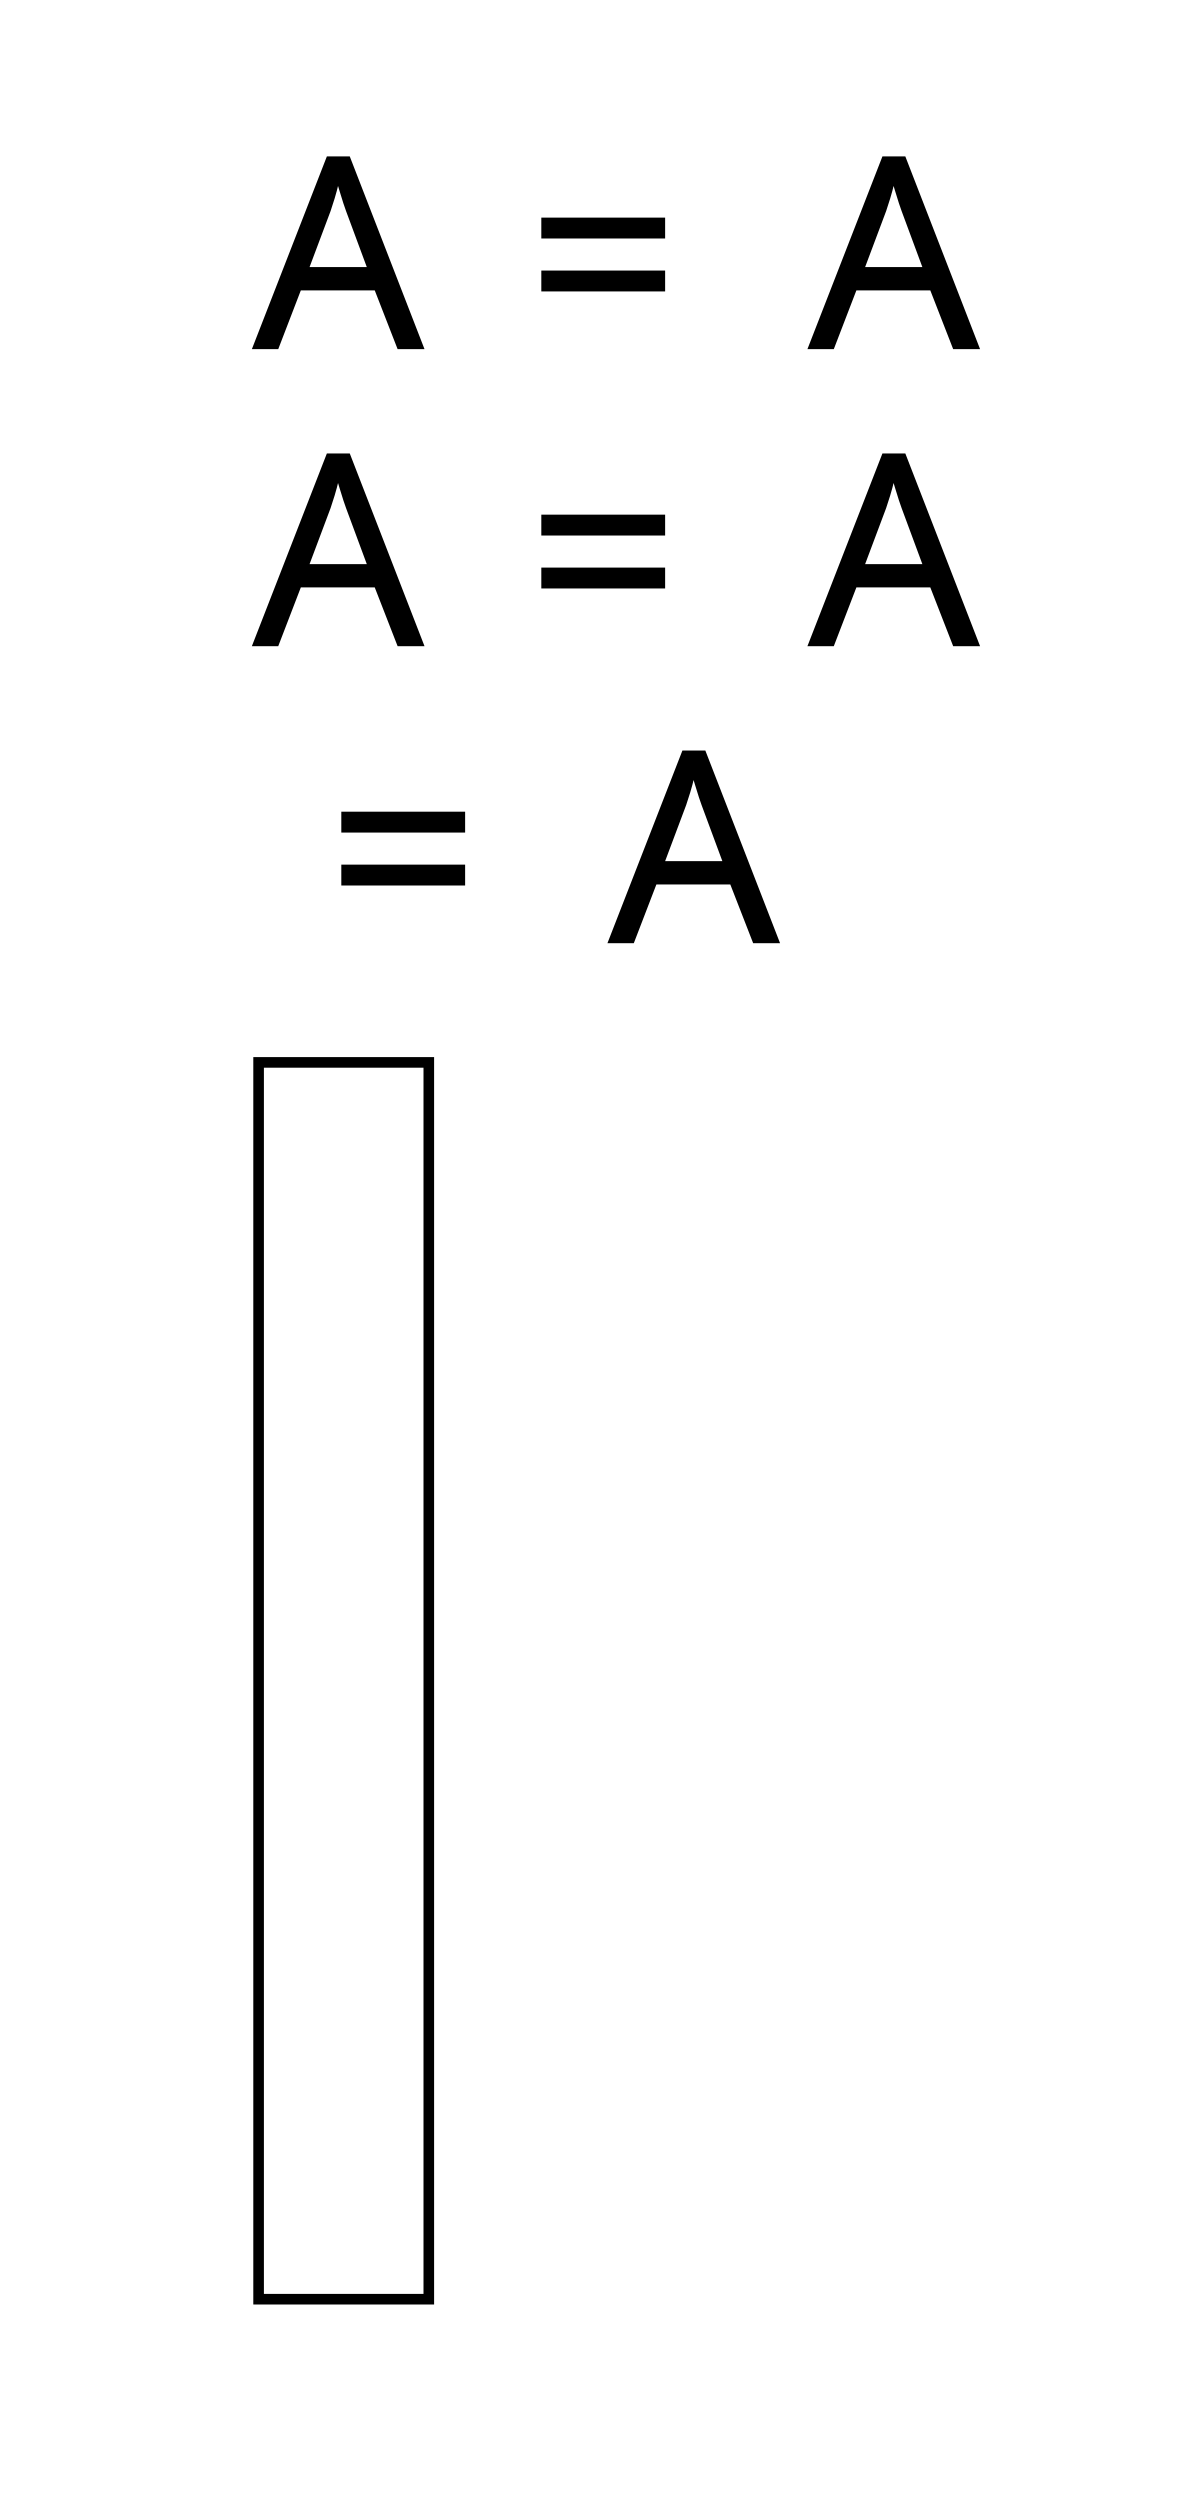
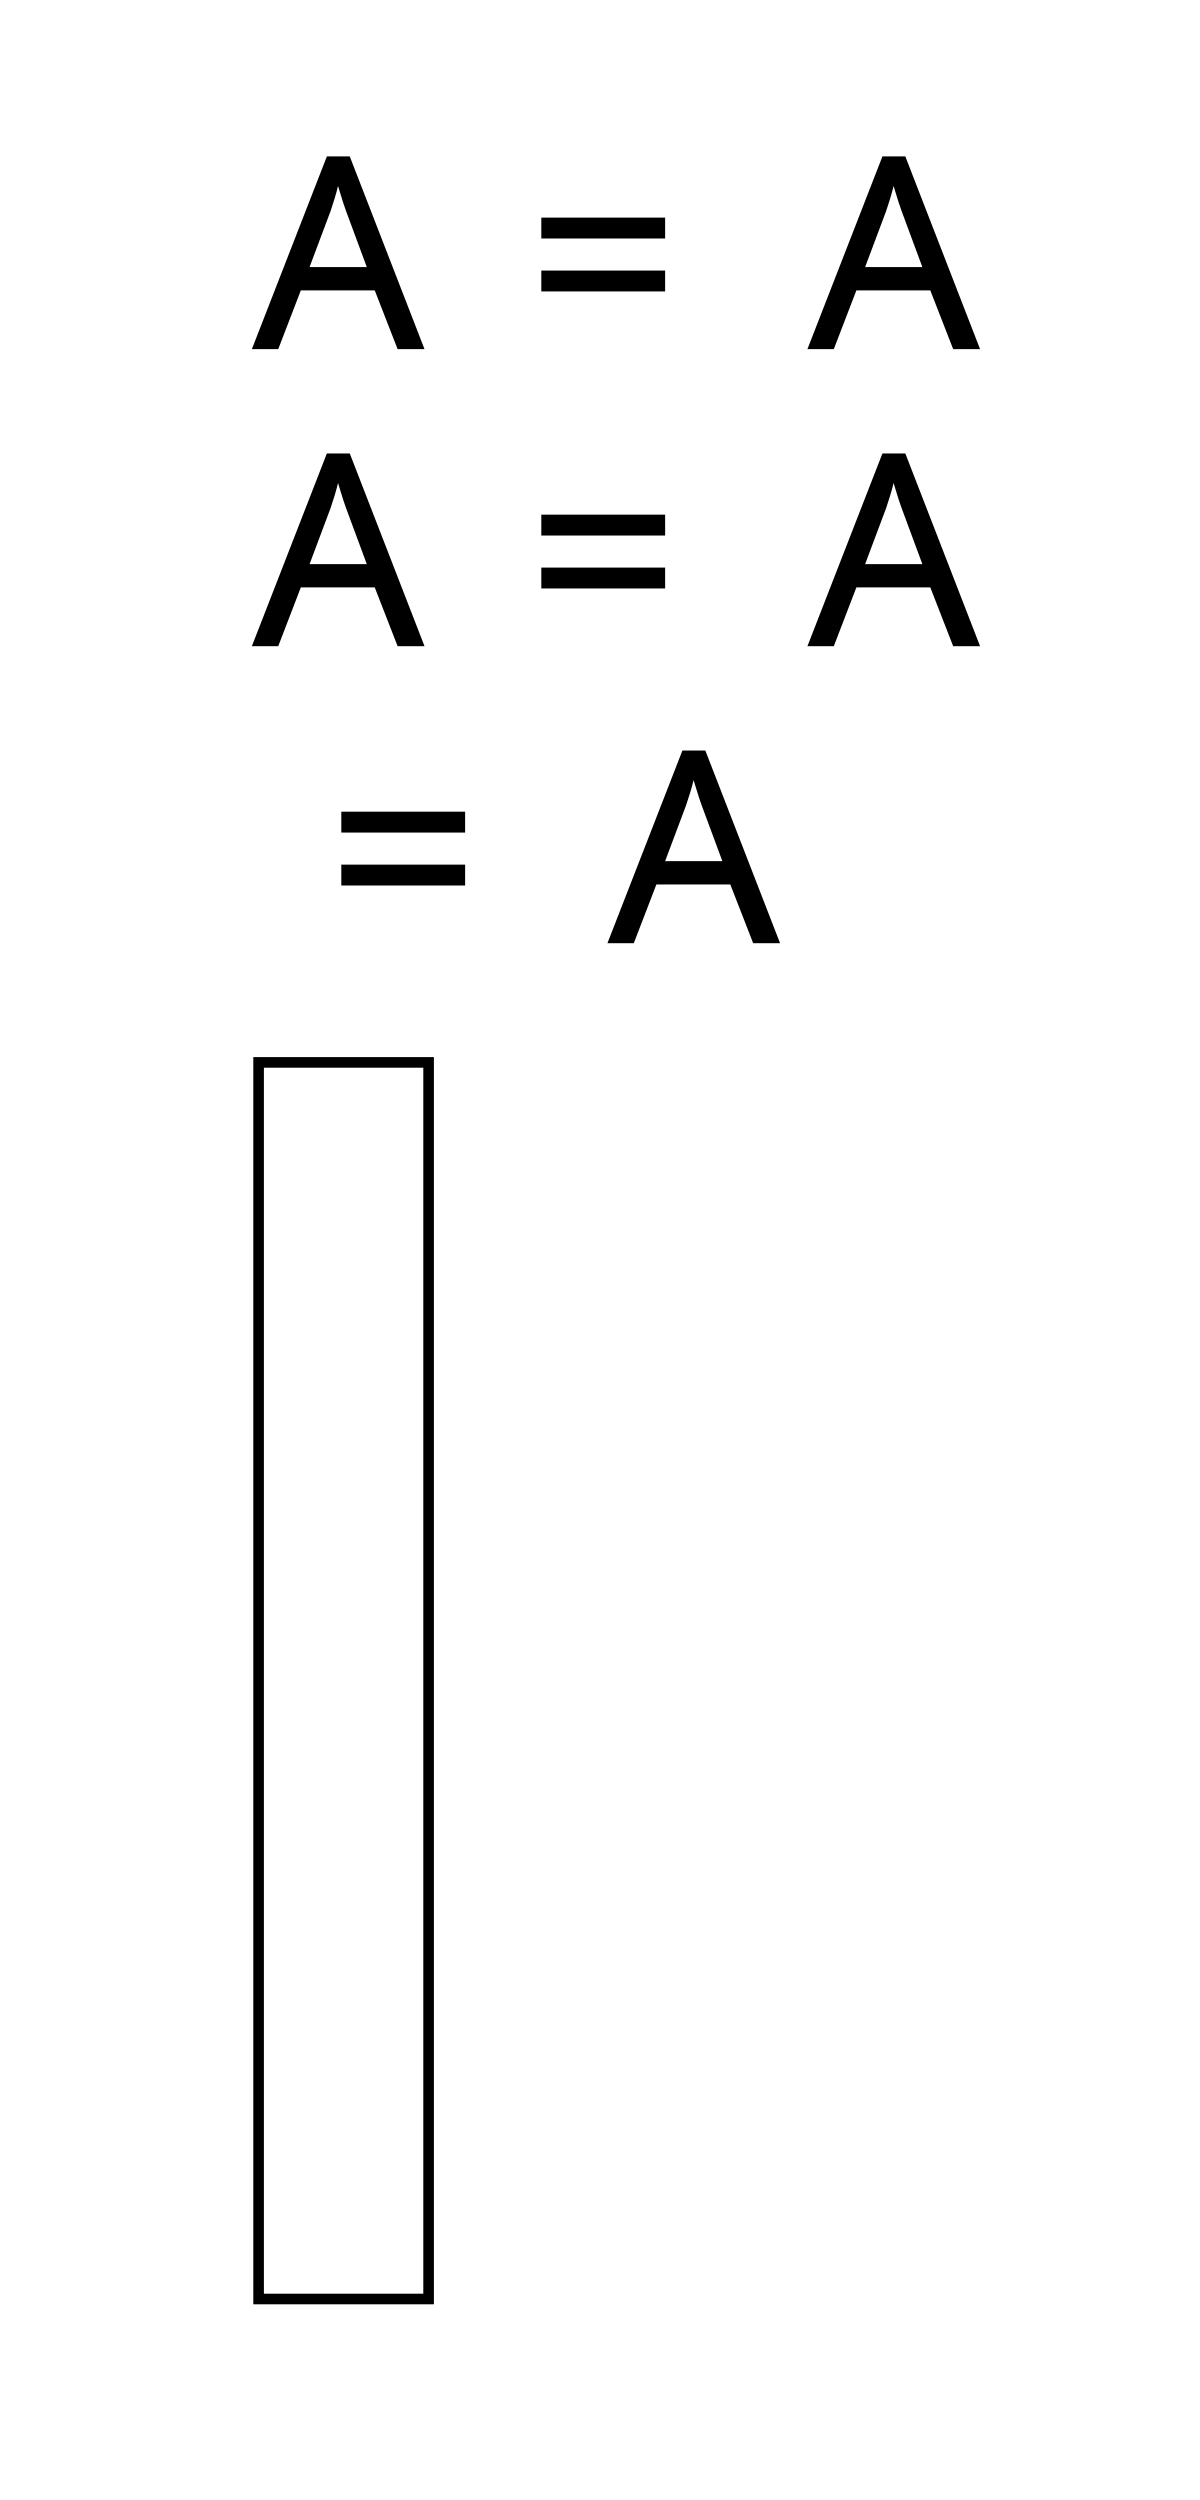
<svg xmlns="http://www.w3.org/2000/svg" width="60" height="125">
  <style type="text/css">
@font-face {
font-family: 'jlm_cmmi10';
src: url('fonts/jlm_cmmi10.ttf') format('truetype');
font-style: normal;
}
.jlm_cmmi10 {
font-family: 'jlm_cmmi10';
font-size: 133px;
}
@font-face {
font-family: 'jlm_cmr10';
src: url('fonts/jlm_cmr10.ttf') format('truetype');
font-style: normal;
}
.jlm_cmr10 {
font-family: 'jlm_cmr10';
font-size: 133px;
}
</style>
  <g stroke="rgb(0,0,0)" fill="rgb(0,0,0)" stroke-width="1.0" stroke-miterlimit="10.0" stroke-linejoin="miter" stroke-linecap="square">
    <text class="jlm_cmmi10" transform="matrix(0.1,0.0,0.0,0.1,12.66667,17.40739)">A</text>
    <text class="jlm_cmr10" transform="matrix(0.1,0.0,0.0,0.1,26.37041,17.40739)">=</text>
    <text class="jlm_cmmi10" transform="matrix(0.1,0.0,0.0,0.1,40.44454,17.40739)">A</text>
    <text class="jlm_cmmi10" transform="matrix(0.1,0.0,0.0,0.1,12.66667,32.25921)">A</text>
    <text class="jlm_cmr10" transform="matrix(0.1,0.0,0.0,0.1,26.37041,32.25921)">=</text>
    <text class="jlm_cmmi10" transform="matrix(0.1,0.0,0.0,0.1,40.44454,32.25921)">A</text>
    <text class="jlm_cmr10" transform="matrix(0.1,0.0,0.0,0.1,16.37038,47.11104)">=</text>
    <text class="jlm_cmmi10" transform="matrix(0.1,0.0,0.0,0.1,30.44451,47.11104)">A</text>
  </g>
  <g stroke="rgb(0,0,0)" fill="rgb(0,0,0)" stroke-width="0.053" stroke-miterlimit="10.0" stroke-linejoin="miter" stroke-linecap="butt">
-     <path transform="matrix(10.0,0.0,0.0,10.0,0.0,0.0)" d=" M 1.293 5.312 L 2.144 5.312 L 2.144 11.496 L 1.293 11.496 L 1.293 5.312 Z " fill="transparent" />
+     <path transform="matrix(10.0,0.0,0.0,10.0,0.0,0.0)" d=" M 1.293 5.312 L 2.143 5.312 L 2.143 11.495 L 1.293 11.495 L 1.293 5.312 Z " fill="transparent" />
  </g>
</svg>
